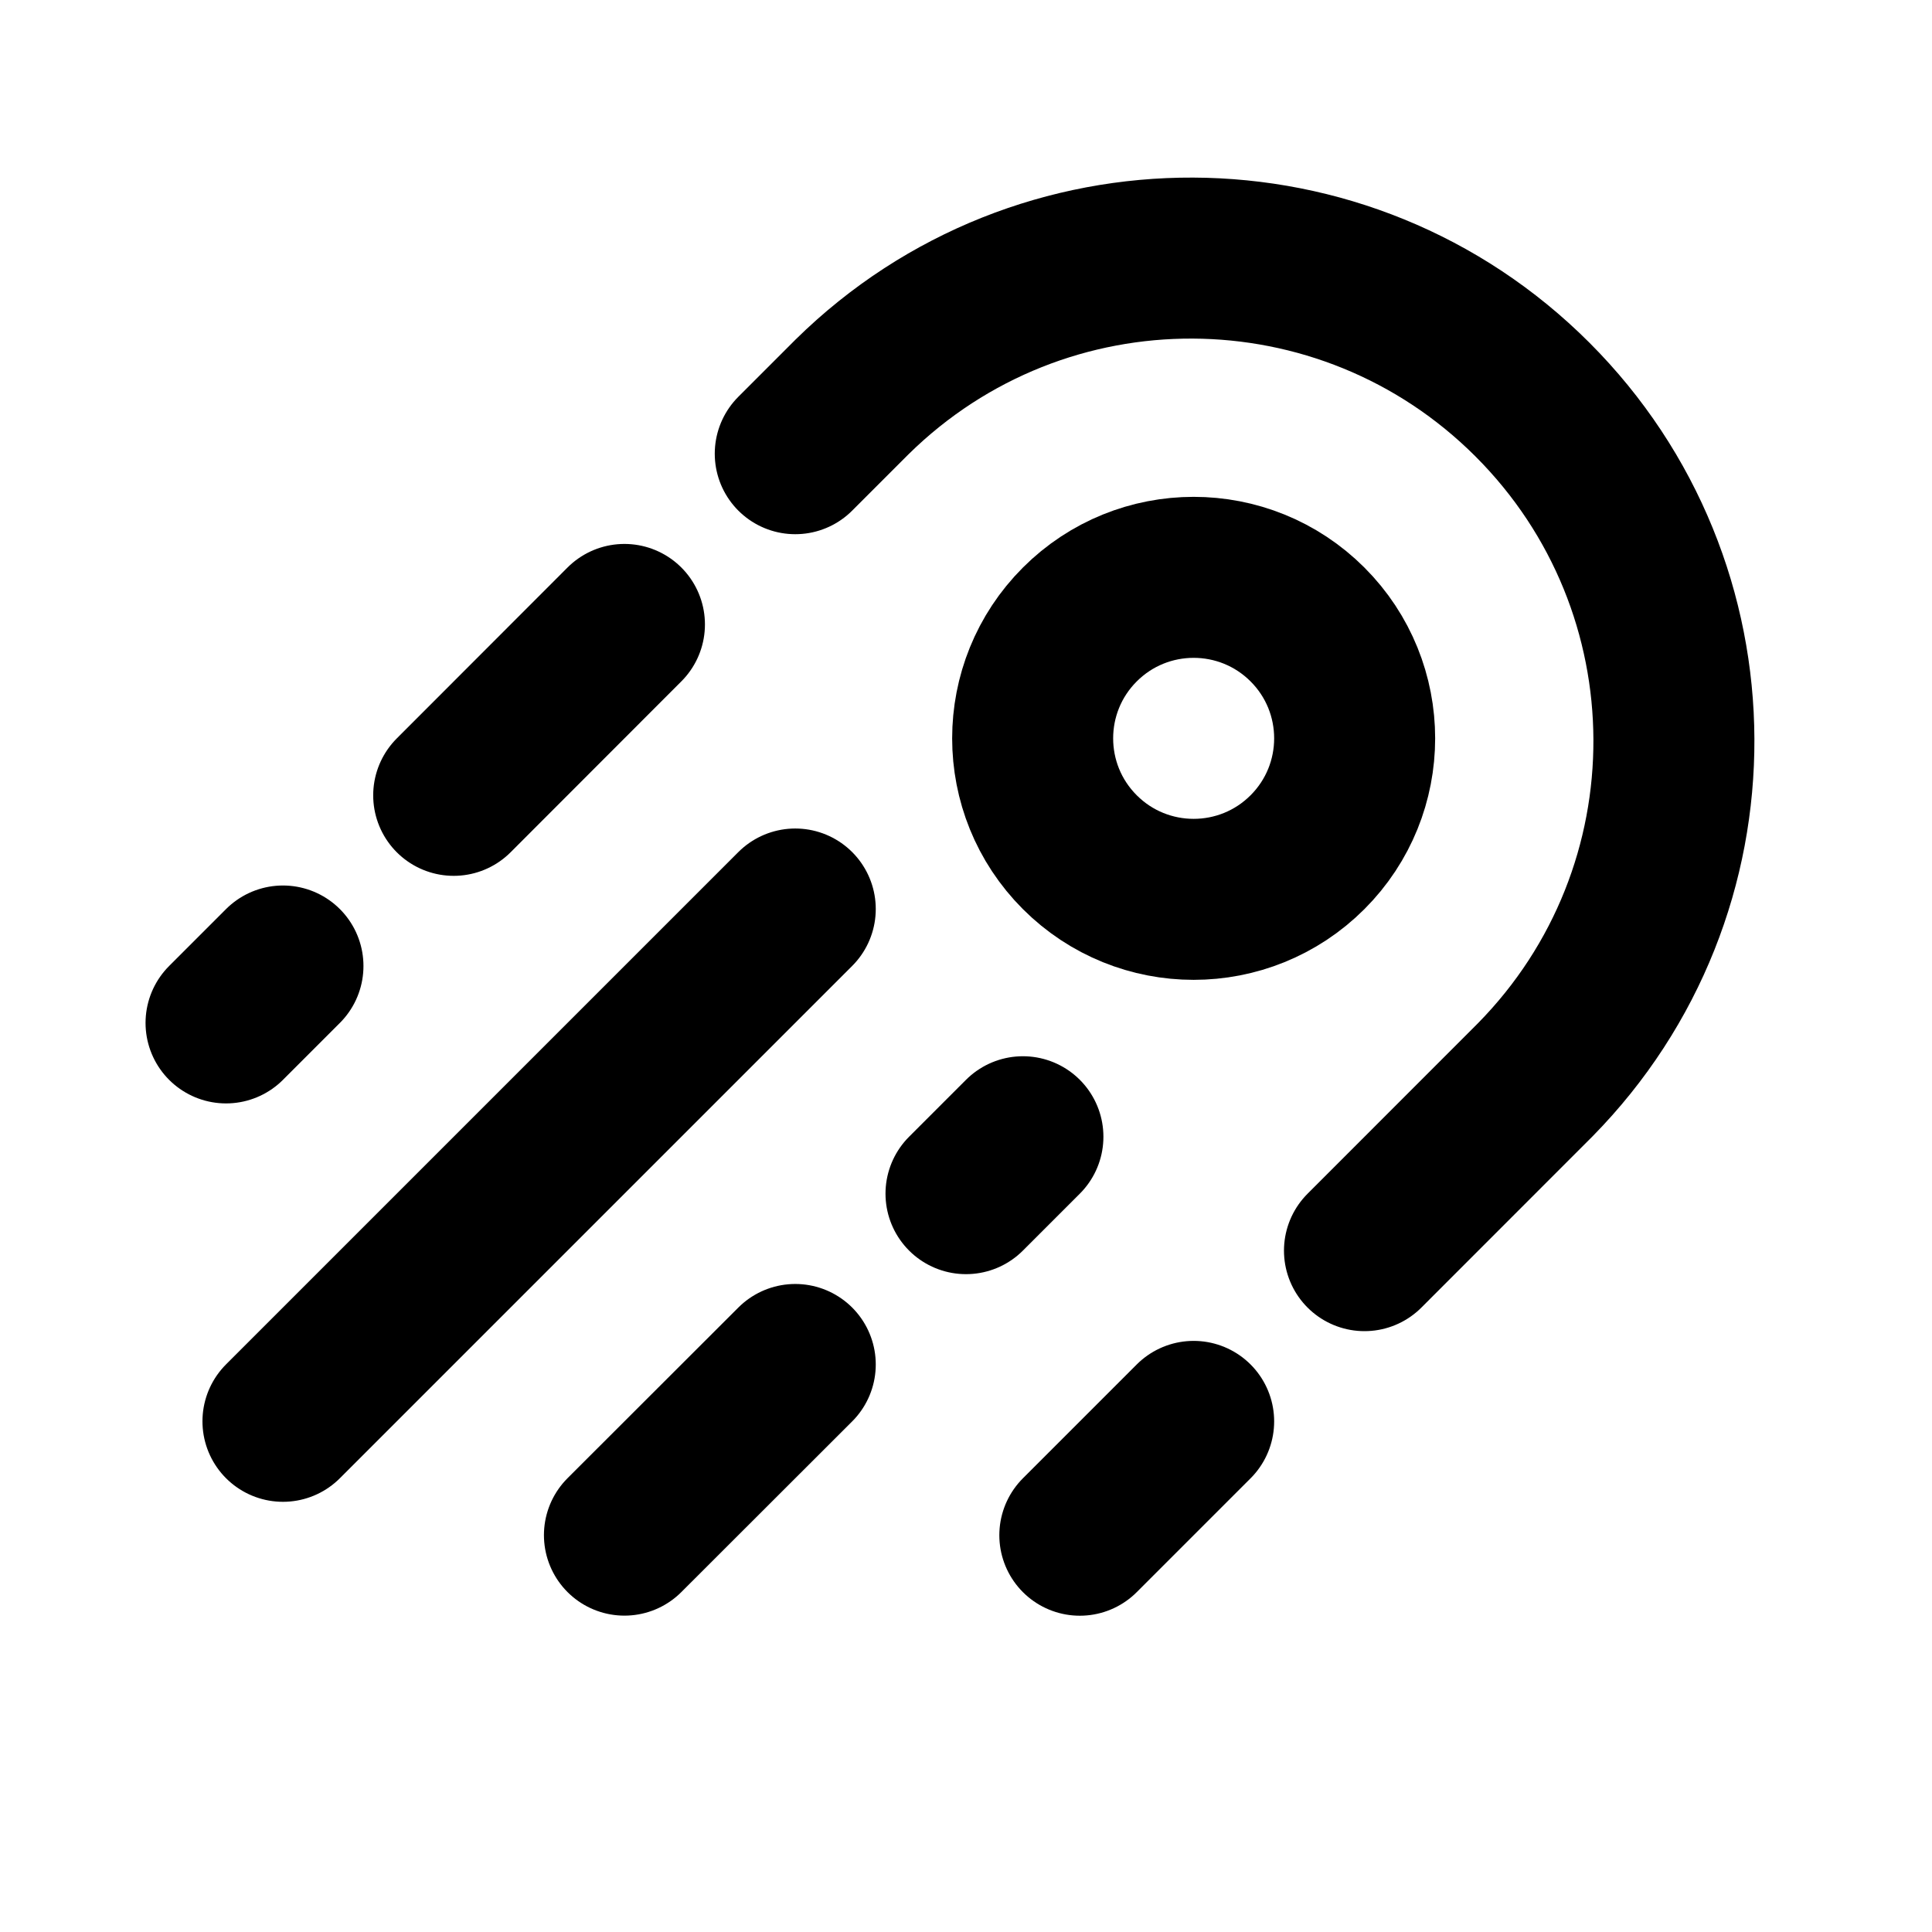
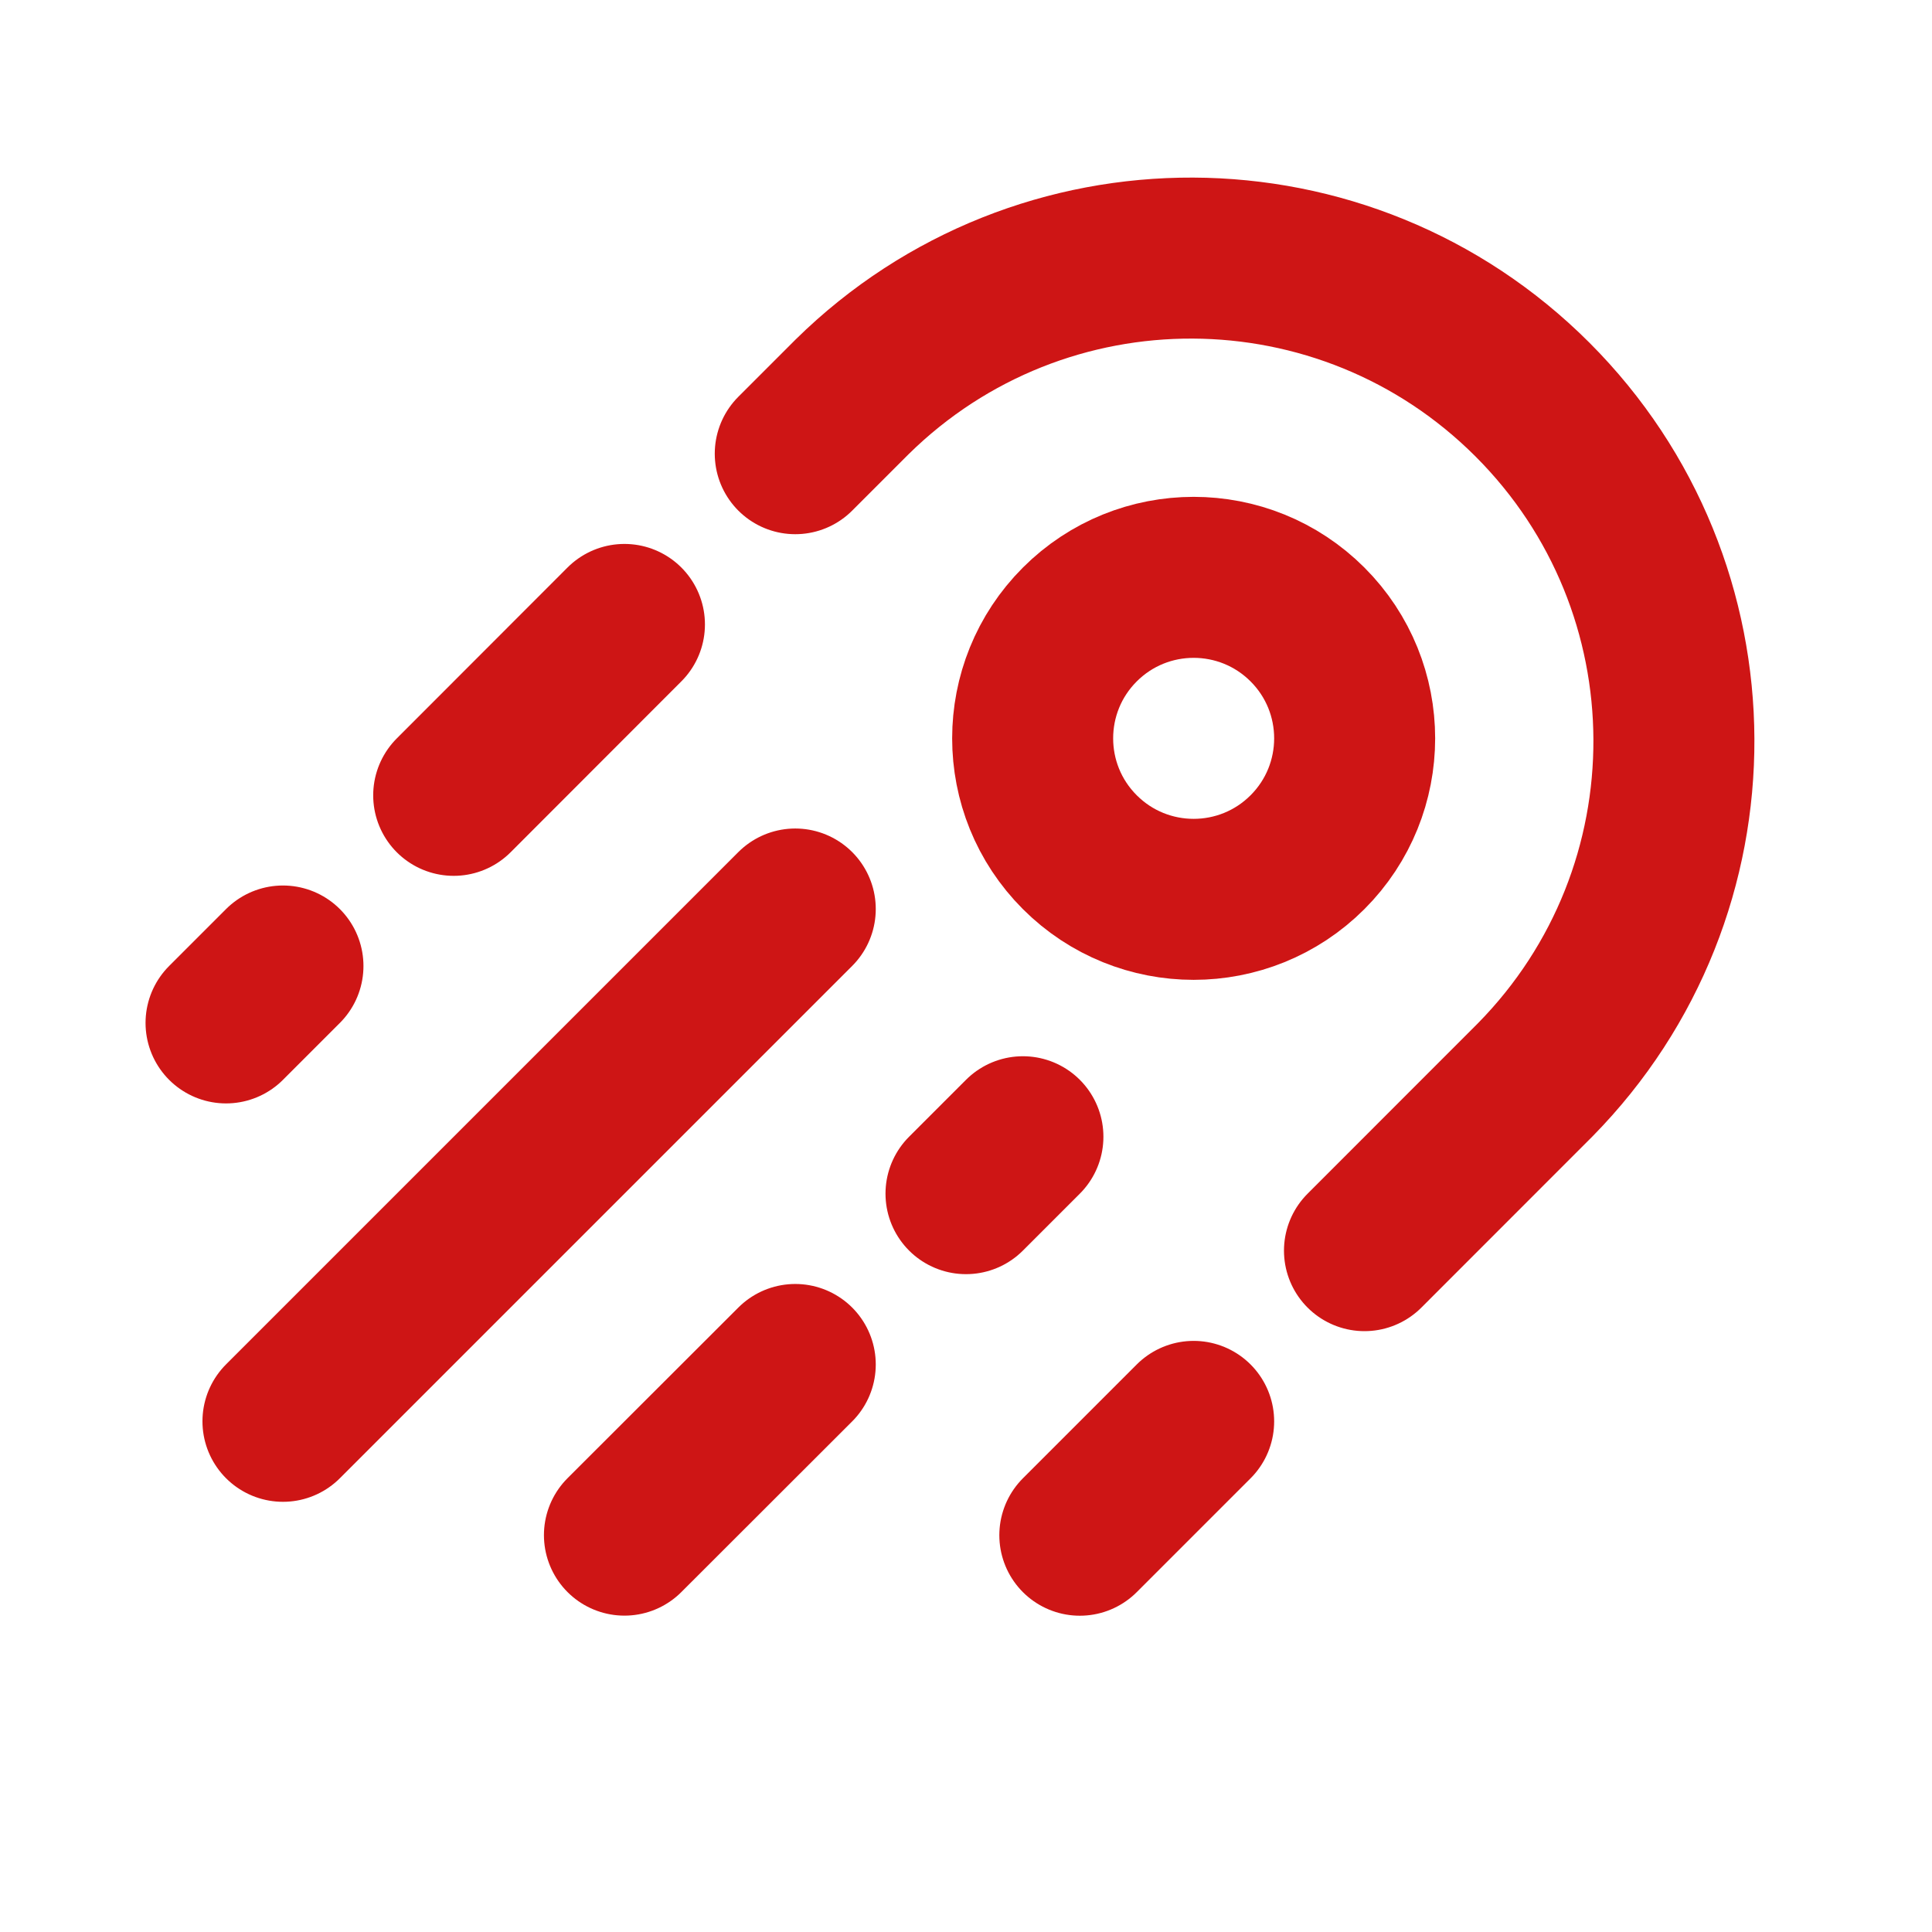
- <svg xmlns="http://www.w3.org/2000/svg" width="800px" height="800px" viewBox="0 0 24 24" fill="none">
-   <path stroke="#000000" stroke-linecap="round" stroke-linejoin="round" stroke-width="2" d="m9.879 5.636.707-.707a6 6 0 0 1 8.485 8.485l-2.121 2.122M7.757 7.757 5.636 9.88M3.515 12l-.707.707m12.02 4.95-1.414 1.414m-.707-4.95-.707.707M9.879 16.95l-2.122 2.12m2.122-7.778-6.364 6.364" />
-   <circle cx="14.828" cy="9.172" r="2" stroke="#000000" stroke-linecap="round" stroke-linejoin="round" stroke-width="2" transform="rotate(45 14.828 9.172)" />
+ <svg xmlns="http://www.w3.org/2000/svg" width="800px" height="800px" viewBox="0 0 24 24" fill="none" transform="rotate(0) scale(1, 1)">
+   <path stroke="#ce1515" stroke-linecap="round" stroke-linejoin="round" stroke-width="2" d="m9.879 5.636.707-.707a6 6 0 0 1 8.485 8.485l-2.121 2.122M7.757 7.757 5.636 9.88M3.515 12l-.707.707m12.02 4.95-1.414 1.414m-.707-4.95-.707.707M9.879 16.95l-2.122 2.12m2.122-7.778-6.364 6.364" />
+   <circle cx="14.828" cy="9.172" r="2" stroke="#ce1515" stroke-linecap="round" stroke-linejoin="round" stroke-width="2" transform="rotate(45 14.828 9.172)" />
</svg>
